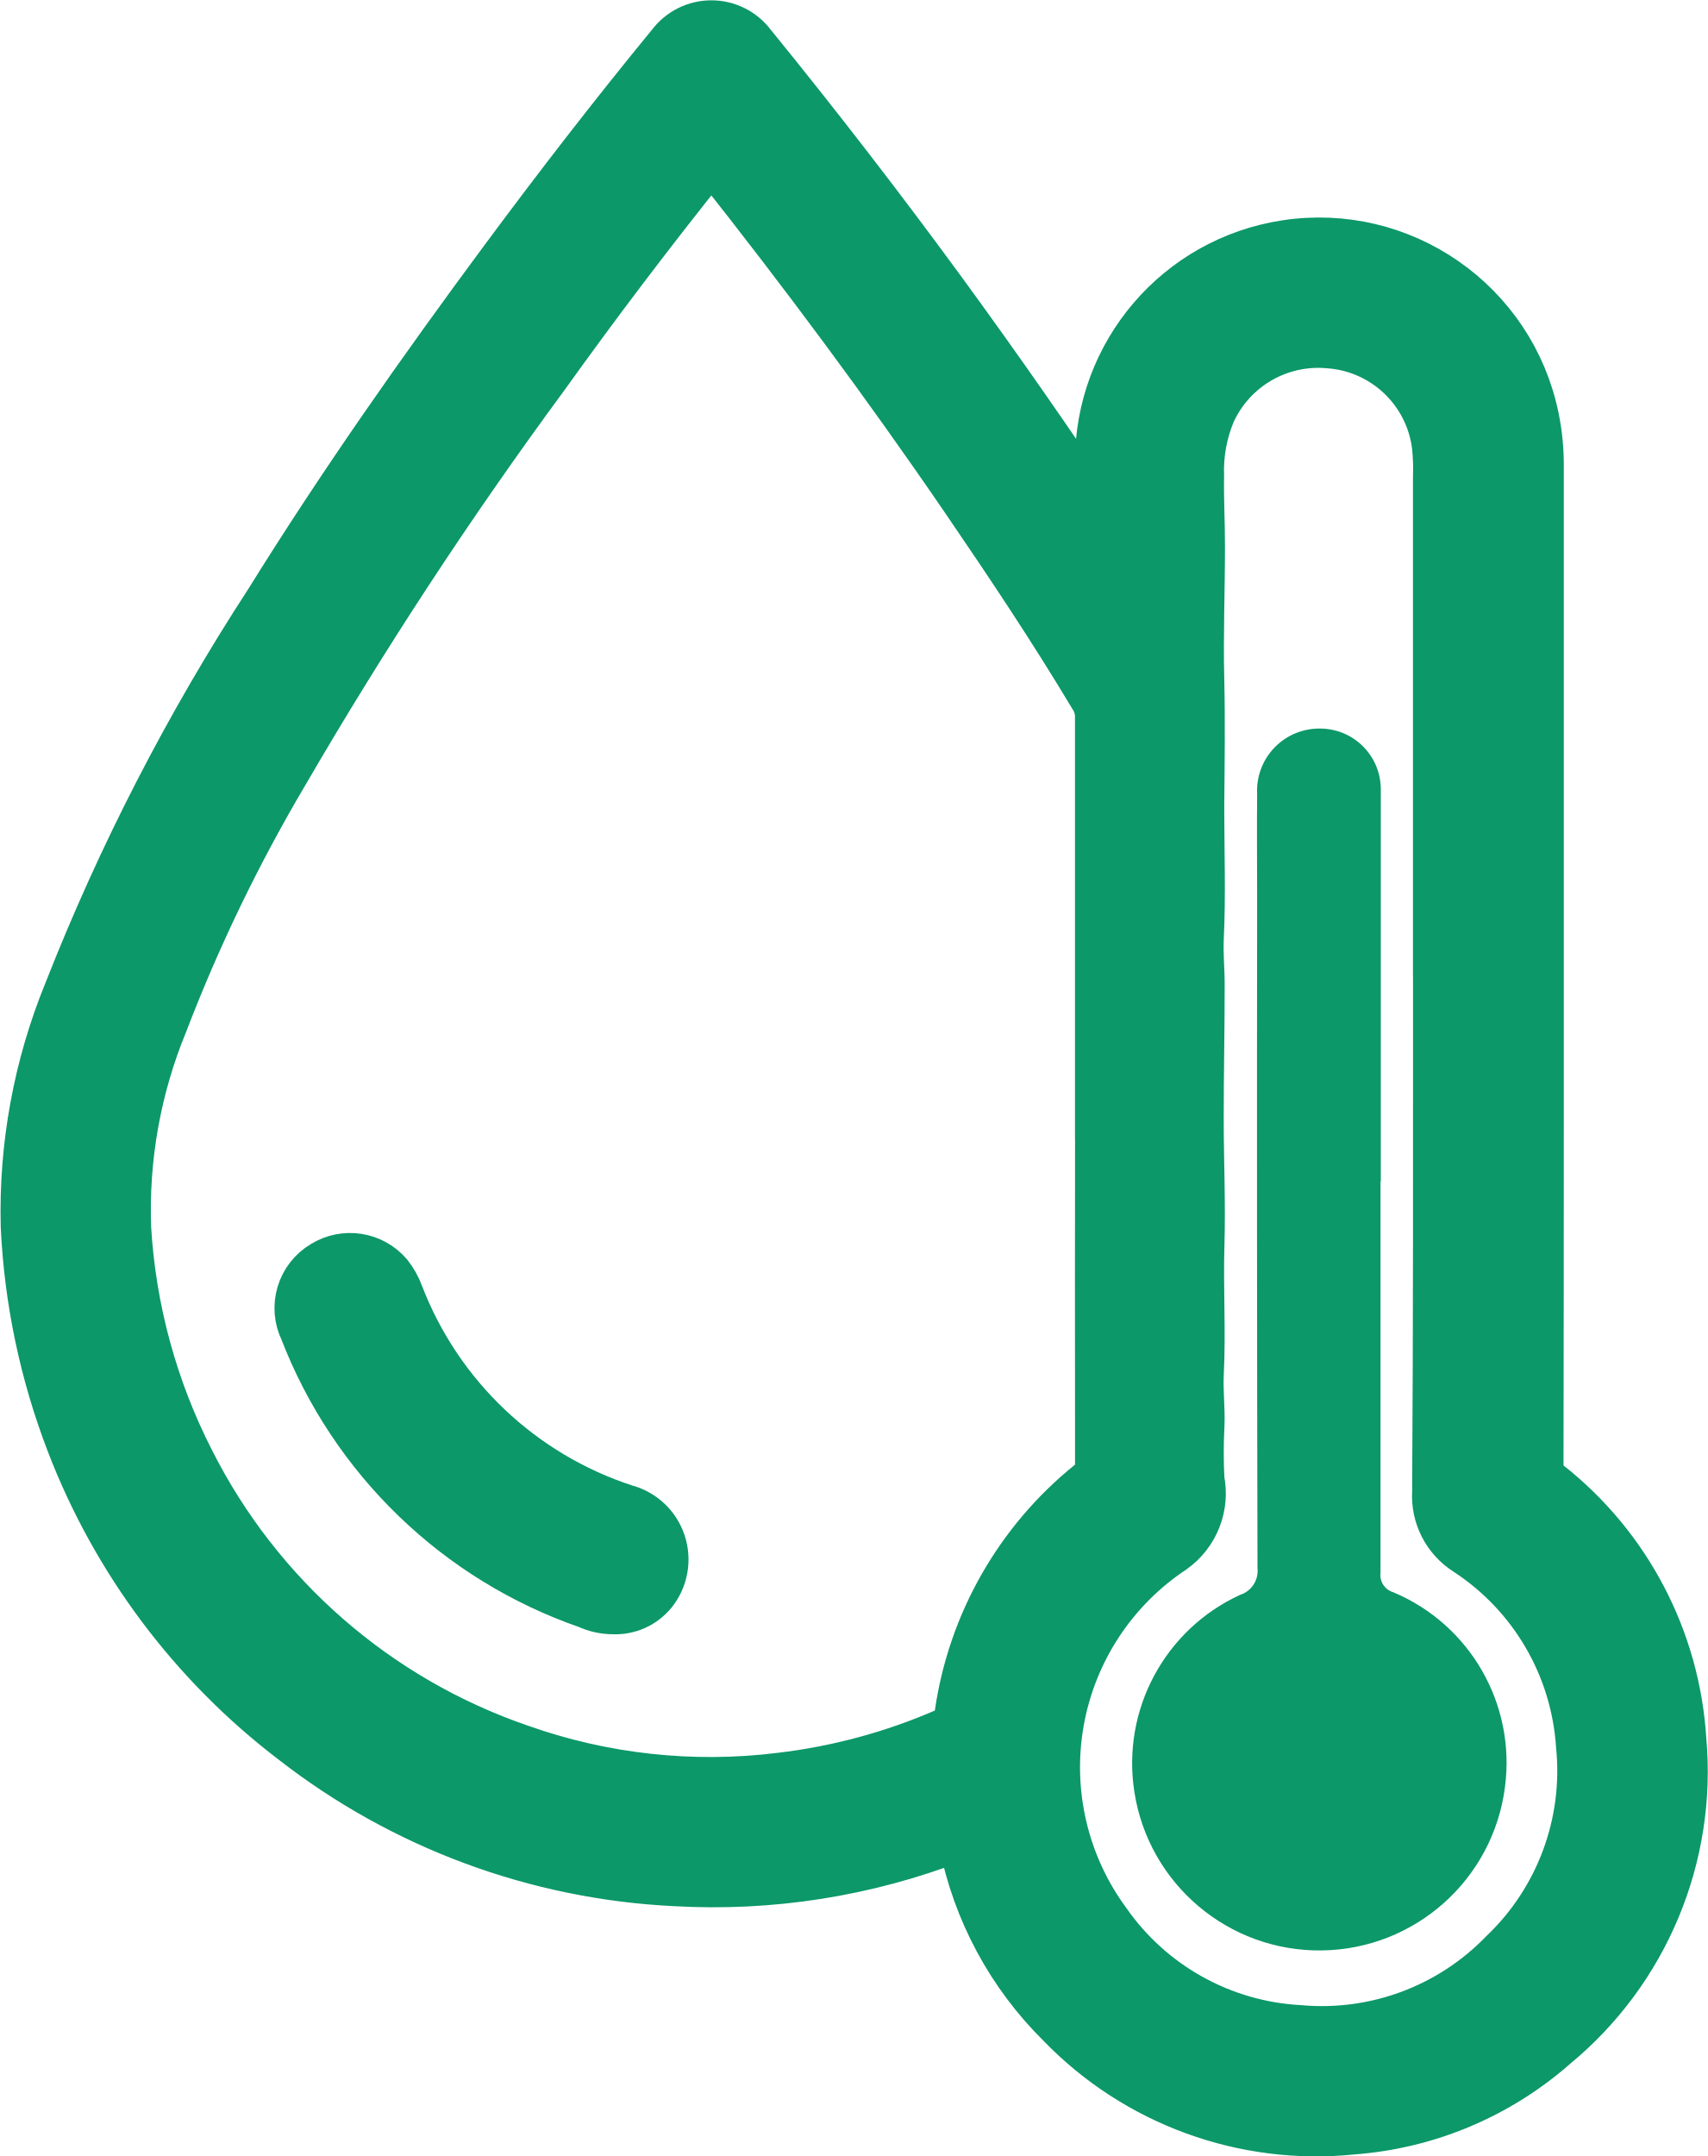
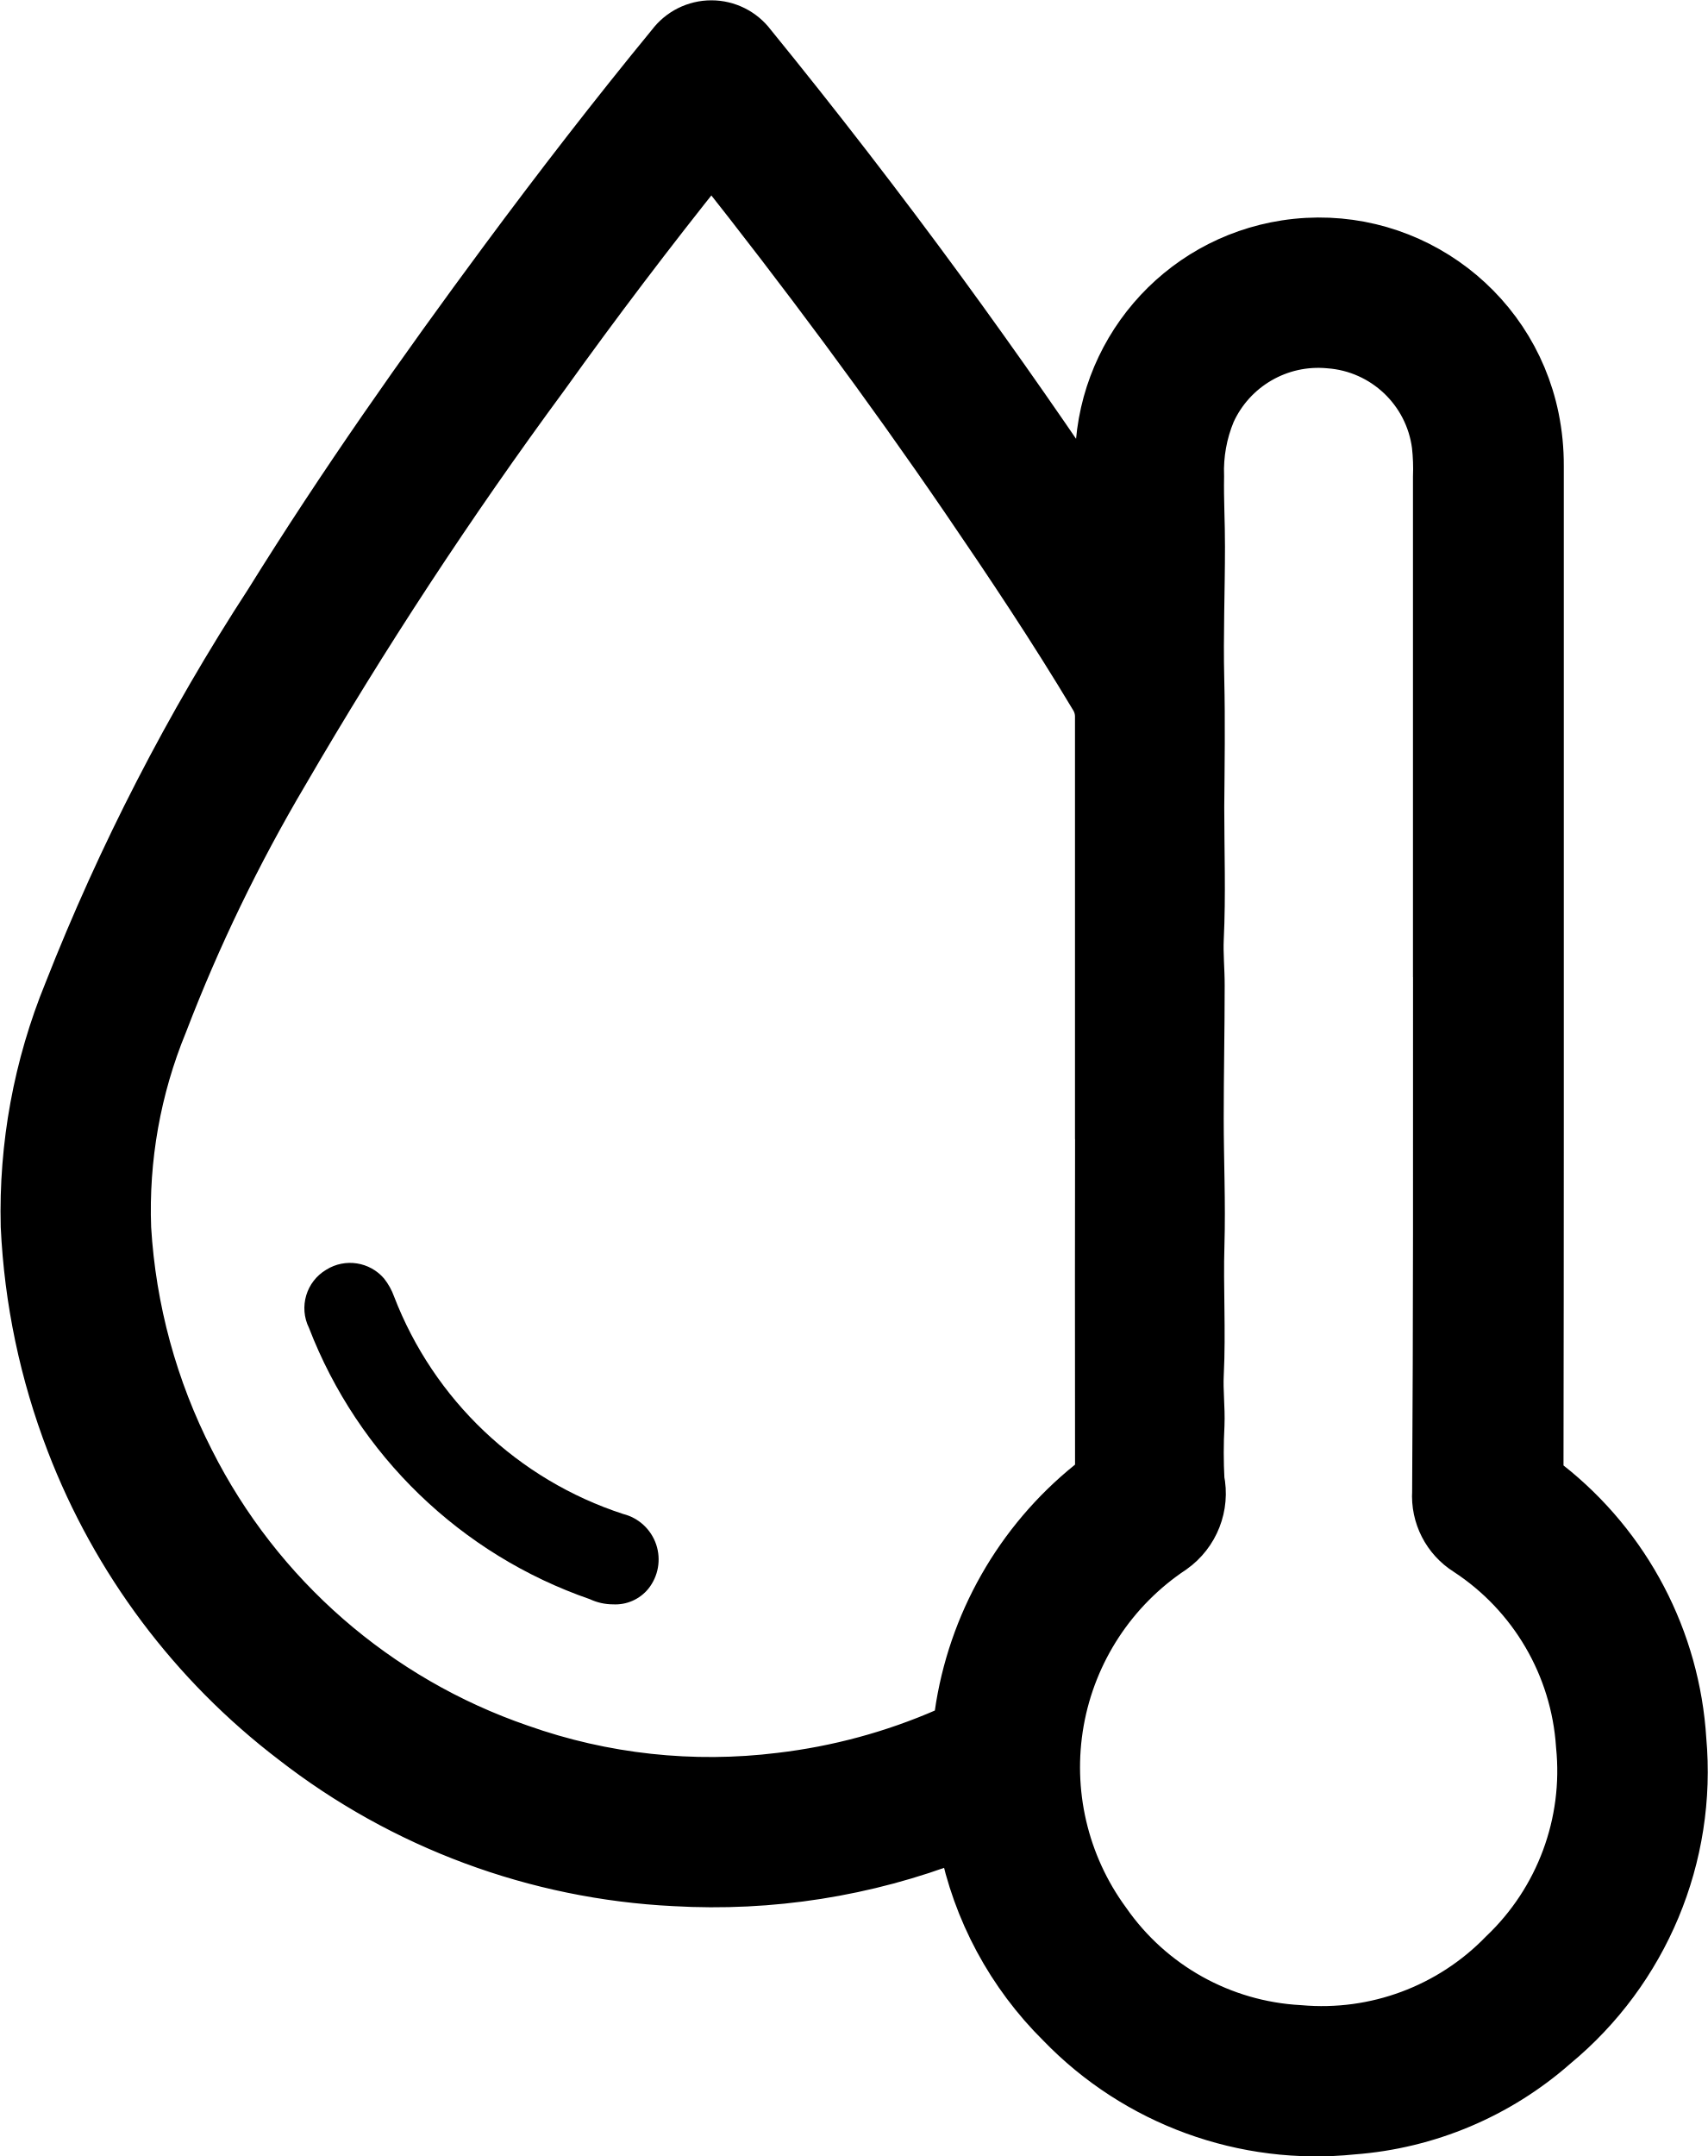
<svg xmlns="http://www.w3.org/2000/svg" width="28.562" height="36.058" viewBox="0 0 28.562 36.058">
  <g id="Group_7" data-name="Group 7" transform="translate(200.018 -187.833)">
-     <path id="Path_14" data-name="Path 14" d="M-181.535,196.75c0-.429,0-.806,0-1.183a3.582,3.582,0,0,1,3.037-3.554,3.59,3.59,0,0,1,4.063,2.828,3.83,3.83,0,0,1,.077.782q0,5.528,0,11.056,0,2.833-.005,5.665a.445.445,0,0,0,.184.385,5.81,5.81,0,0,1,2.206,4.209,5.841,5.841,0,0,1-2.1,5.028,5.664,5.664,0,0,1-3.323,1.4,5.848,5.848,0,0,1-4.811-1.754,5.783,5.783,0,0,1-1.609-2.991c-.045-.216-.049-.218-.256-.138a11.129,11.129,0,0,1-4.654.73,11.2,11.2,0,0,1-6.327-2.348,11.3,11.3,0,0,1-3.7-4.94,11.5,11.5,0,0,1-.753-3.588,9.606,9.606,0,0,1,.713-3.881,36.168,36.168,0,0,1,3.352-6.507c1.22-1.964,2.548-3.853,3.923-5.71.906-1.223,1.836-2.426,2.8-3.6a.749.749,0,0,1,1.2,0q1.644,2.019,3.182,4.12,1.4,1.916,2.716,3.894C-181.6,196.667-181.586,196.685-181.535,196.75Zm0,9.325h0q0-3.126,0-6.252a.7.7,0,0,0-.107-.378c-.678-1.133-1.411-2.23-2.156-3.32-1.318-1.928-2.712-3.8-4.161-5.63-.155-.2-.158-.2-.32.006q-1.4,1.748-2.7,3.562a73.46,73.46,0,0,0-4.362,6.648,27.737,27.737,0,0,0-2.03,4.2,8.306,8.306,0,0,0-.618,3.47,9.938,9.938,0,0,0,1.071,3.93,9.8,9.8,0,0,0,5.567,4.855,9.628,9.628,0,0,0,4.4.479,9.9,9.9,0,0,0,2.8-.758.41.41,0,0,0,.265-.366,5.963,5.963,0,0,1,2.161-3.8.465.465,0,0,0,.191-.4Q-181.538,209.2-181.533,206.074Zm5.654-1.9h0q0-4.18,0-8.36a3.651,3.651,0,0,0-.02-.549,2.041,2.041,0,0,0-1.875-1.772,2.059,2.059,0,0,0-2.065,1.2,2.637,2.637,0,0,0-.2,1.109c-.007.391.016.782.015,1.172,0,.739-.03,1.477-.012,2.215.017.714.006,1.429,0,2.142,0,.732.027,1.465-.008,2.2-.012.262.016.525.015.787,0,.738-.016,1.477-.016,2.215,0,.708.033,1.416.012,2.124s.025,1.441-.011,2.161c-.014.28.023.562.012.842a8.74,8.74,0,0,0,0,.933,1.054,1.054,0,0,1-.422,1.076,4.464,4.464,0,0,0-1.131,6.358,4.306,4.306,0,0,0,3.3,1.839,4.317,4.317,0,0,0,3.479-1.292,4.31,4.31,0,0,0,1.319-3.558,4.3,4.3,0,0,0-1.94-3.317,1,1,0,0,1-.466-.91C-175.876,209.917-175.88,207.045-175.88,204.173Z" transform="translate(0)" fill="#0c9869" stroke="#0c9869" stroke-width="1" />
-     <path id="Path_15" data-name="Path 15" d="M-96.328,783.648a.915.915,0,0,1-.387-.086,7.752,7.752,0,0,1-4.7-4.537.747.747,0,0,1,.291-.975.75.75,0,0,1,.965.149,1.064,1.064,0,0,1,.167.3,6.147,6.147,0,0,0,3.834,3.638.784.784,0,0,1,.42,1.25A.713.713,0,0,1-96.328,783.648Z" transform="translate(-93.434 -568.983)" fill="#0c9869" stroke="#0c9869" stroke-width="1" />
-     <path id="Path_16" data-name="Path 16" d="M307.409,514.492q0,3.272,0,6.544a.3.3,0,0,0,.212.325,3.093,3.093,0,0,1,1.87,3.258,3.131,3.131,0,0,1-6.2.08,3.1,3.1,0,0,1,1.769-3.294.421.421,0,0,0,.291-.447q-.013-5.6-.006-11.2c0-.581-.006-1.161,0-1.741a1.041,1.041,0,0,1,1.069-1.1,1.017,1.017,0,0,1,1,1.015c0,1.375,0,2.75,0,4.124q0,1.219,0,2.438Z" transform="translate(-484.333 -306.899)" fill="#0c9869" />
+     <path id="Path_14" data-name="Path 14" d="M-181.535,196.75c0-.429,0-.806,0-1.183a3.582,3.582,0,0,1,3.037-3.554,3.59,3.59,0,0,1,4.063,2.828,3.83,3.83,0,0,1,.077.782q0,5.528,0,11.056,0,2.833-.005,5.665a.445.445,0,0,0,.184.385,5.81,5.81,0,0,1,2.206,4.209,5.841,5.841,0,0,1-2.1,5.028,5.664,5.664,0,0,1-3.323,1.4,5.848,5.848,0,0,1-4.811-1.754,5.783,5.783,0,0,1-1.609-2.991c-.045-.216-.049-.218-.256-.138a11.129,11.129,0,0,1-4.654.73,11.2,11.2,0,0,1-6.327-2.348,11.3,11.3,0,0,1-3.7-4.94,11.5,11.5,0,0,1-.753-3.588,9.606,9.606,0,0,1,.713-3.881,36.168,36.168,0,0,1,3.352-6.507c1.22-1.964,2.548-3.853,3.923-5.71.906-1.223,1.836-2.426,2.8-3.6a.749.749,0,0,1,1.2,0q1.644,2.019,3.182,4.12,1.4,1.916,2.716,3.894C-181.6,196.667-181.586,196.685-181.535,196.75Zm0,9.325h0q0-3.126,0-6.252a.7.7,0,0,0-.107-.378c-.678-1.133-1.411-2.23-2.156-3.32-1.318-1.928-2.712-3.8-4.161-5.63-.155-.2-.158-.2-.32.006q-1.4,1.748-2.7,3.562a73.46,73.46,0,0,0-4.362,6.648,27.737,27.737,0,0,0-2.03,4.2,8.306,8.306,0,0,0-.618,3.47,9.938,9.938,0,0,0,1.071,3.93,9.8,9.8,0,0,0,5.567,4.855,9.628,9.628,0,0,0,4.4.479,9.9,9.9,0,0,0,2.8-.758.41.41,0,0,0,.265-.366,5.963,5.963,0,0,1,2.161-3.8.465.465,0,0,0,.191-.4Q-181.538,209.2-181.533,206.074Zm5.654-1.9h0q0-4.18,0-8.36a3.651,3.651,0,0,0-.02-.549,2.041,2.041,0,0,0-1.875-1.772,2.059,2.059,0,0,0-2.065,1.2,2.637,2.637,0,0,0-.2,1.109c-.007.391.016.782.015,1.172,0,.739-.03,1.477-.012,2.215.017.714.006,1.429,0,2.142,0,.732.027,1.465-.008,2.2-.012.262.016.525.015.787,0,.738-.016,1.477-.016,2.215,0,.708.033,1.416.012,2.124s.025,1.441-.011,2.161c-.014.28.023.562.012.842a8.74,8.74,0,0,0,0,.933,1.054,1.054,0,0,1-.422,1.076,4.464,4.464,0,0,0-1.131,6.358,4.306,4.306,0,0,0,3.3,1.839,4.317,4.317,0,0,0,3.479-1.292,4.31,4.31,0,0,0,1.319-3.558,4.3,4.3,0,0,0-1.94-3.317,1,1,0,0,1-.466-.91C-175.876,209.917-175.88,207.045-175.88,204.173Z" transform="translate(0)" fill="000" stroke="#000" stroke-width="1" />
+     <path id="Path_15" data-name="Path 15" d="M-96.328,783.648a.915.915,0,0,1-.387-.086,7.752,7.752,0,0,1-4.7-4.537.747.747,0,0,1,.291-.975.75.75,0,0,1,.965.149,1.064,1.064,0,0,1,.167.3,6.147,6.147,0,0,0,3.834,3.638.784.784,0,0,1,.42,1.25A.713.713,0,0,1-96.328,783.648Z" transform="translate(-93.434 -568.983)" fill="#000" stroke="#0000" stroke-width="1" />
+     <path id="Path_16" data-name="Path 16" d="M307.409,514.492q0,3.272,0,6.544a.3.3,0,0,0,.212.325,3.093,3.093,0,0,1,1.87,3.258,3.131,3.131,0,0,1-6.2.08,3.1,3.1,0,0,1,1.769-3.294.421.421,0,0,0,.291-.447q-.013-5.6-.006-11.2c0-.581-.006-1.161,0-1.741a1.041,1.041,0,0,1,1.069-1.1,1.017,1.017,0,0,1,1,1.015c0,1.375,0,2.75,0,4.124q0,1.219,0,2.438Z" transform="translate(-484.333 -306.899)" fill="#0000" />
  </g>
</svg>
